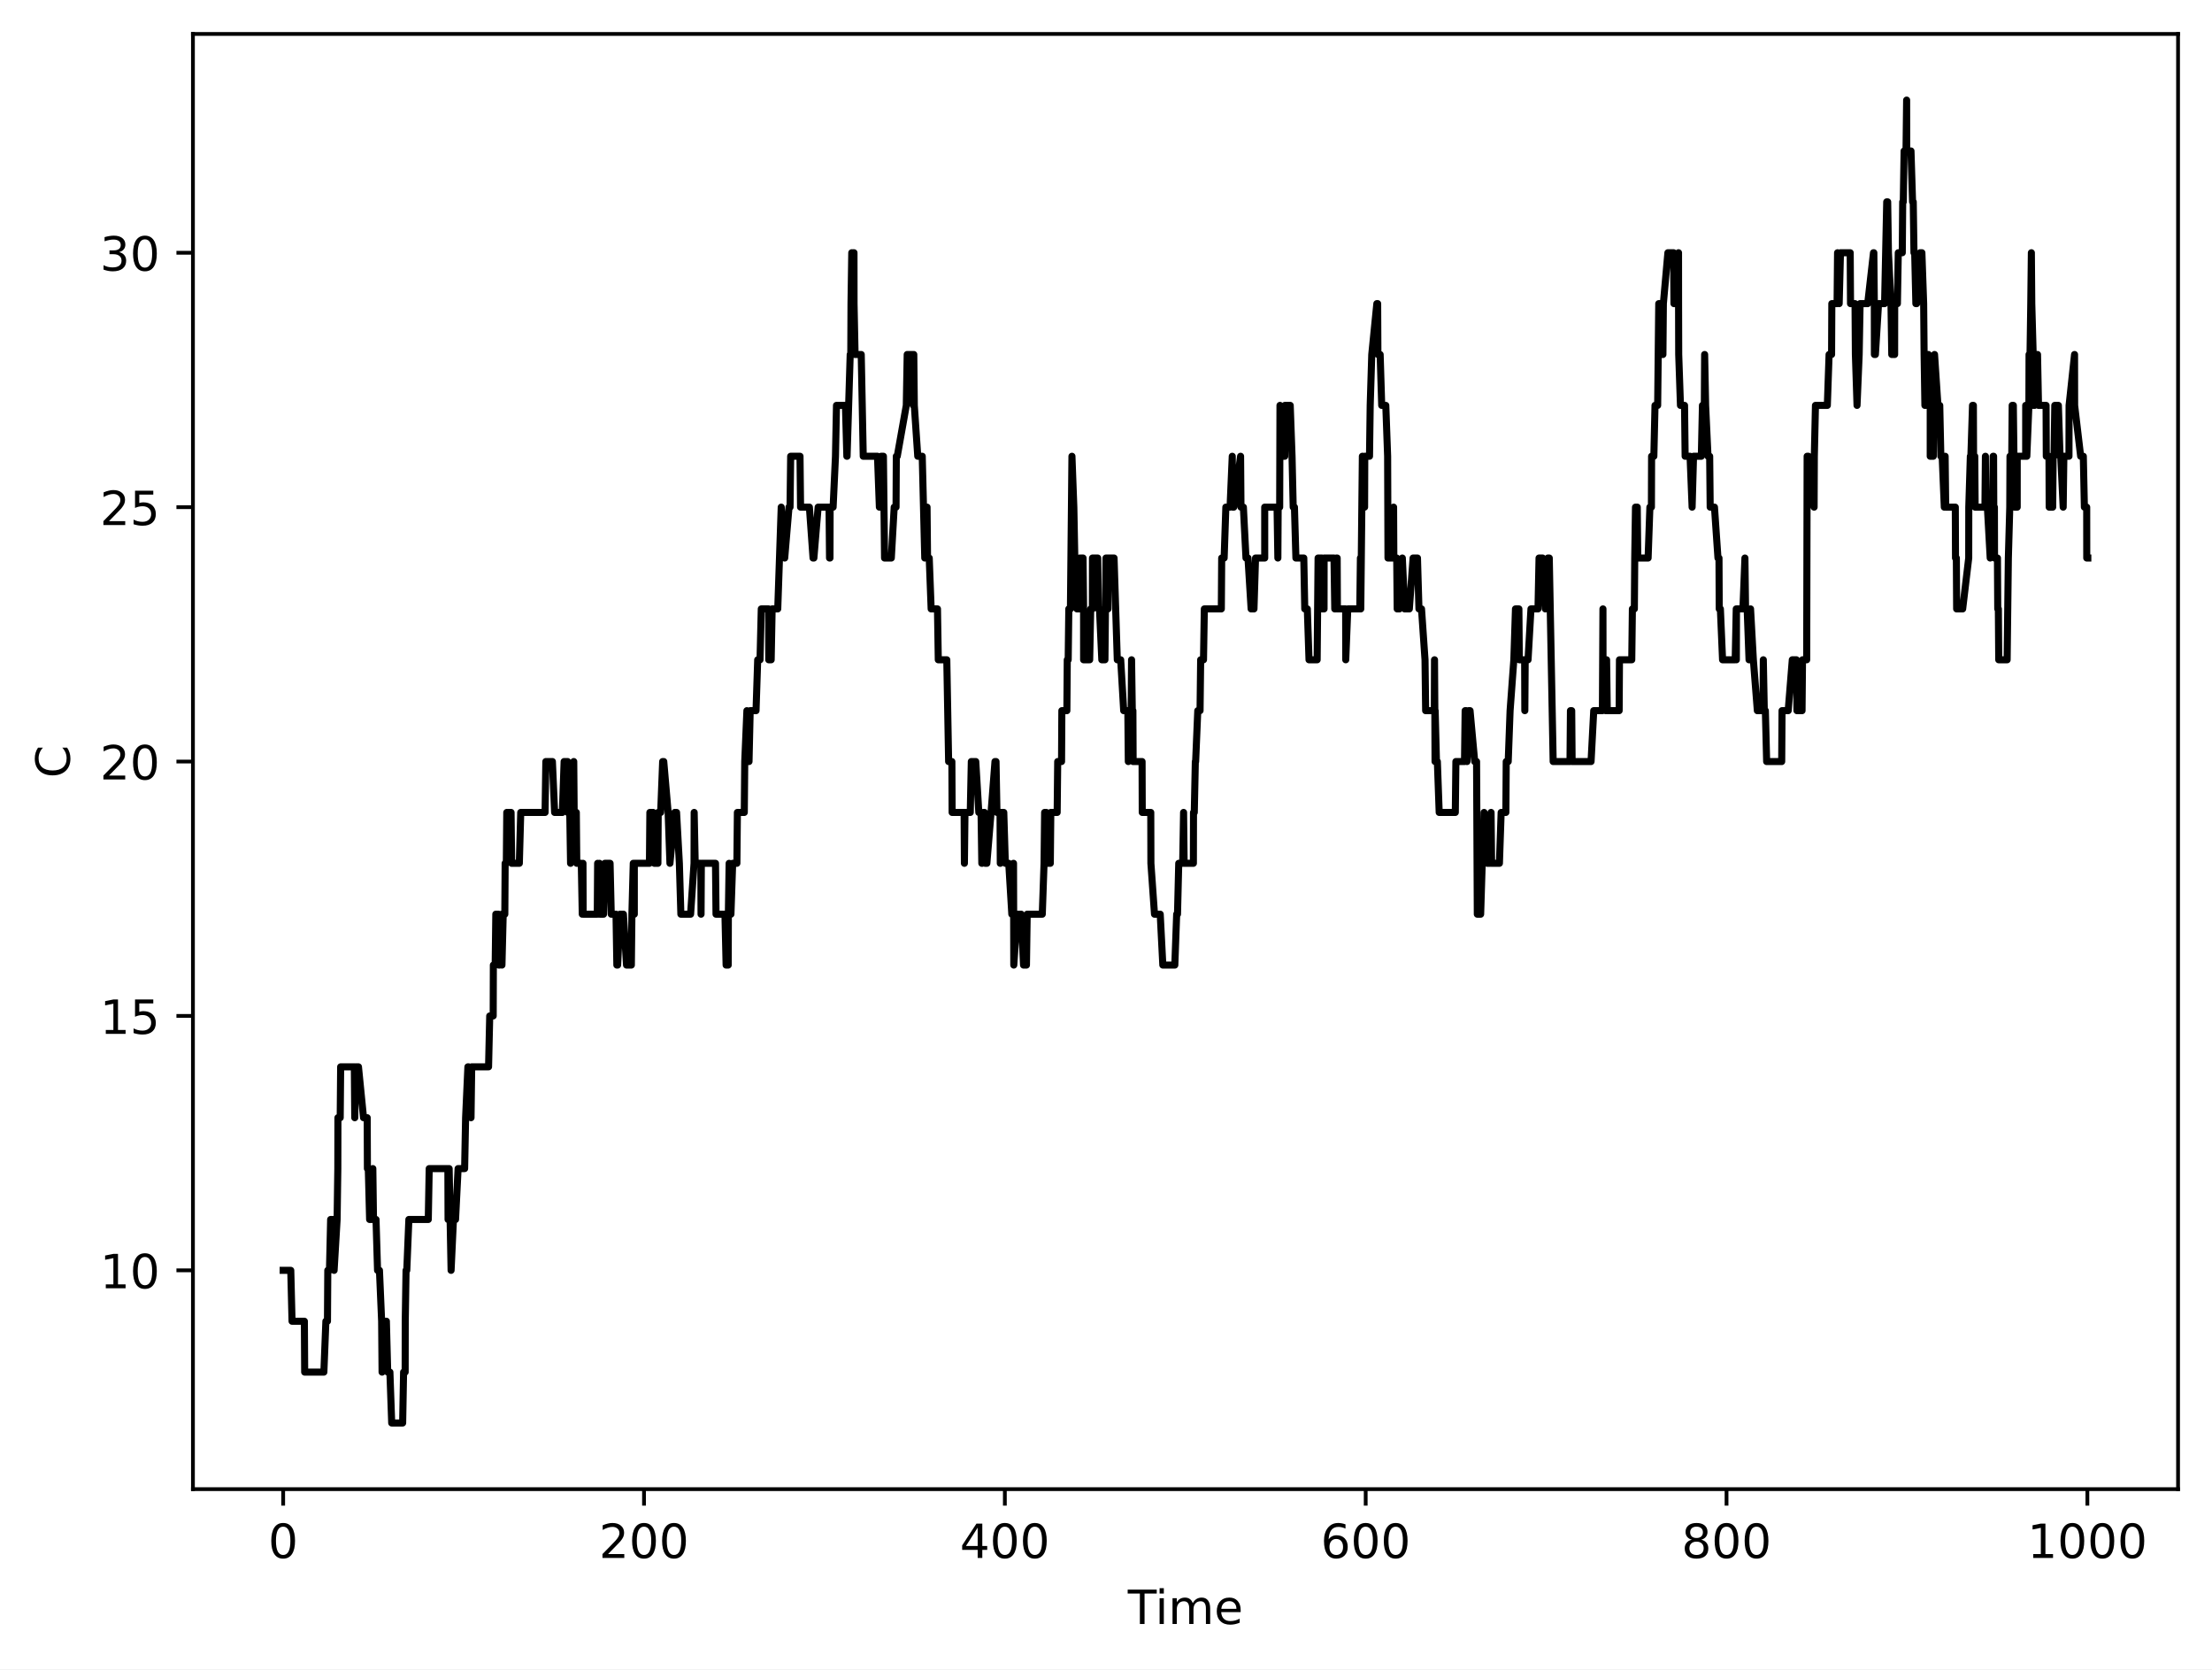
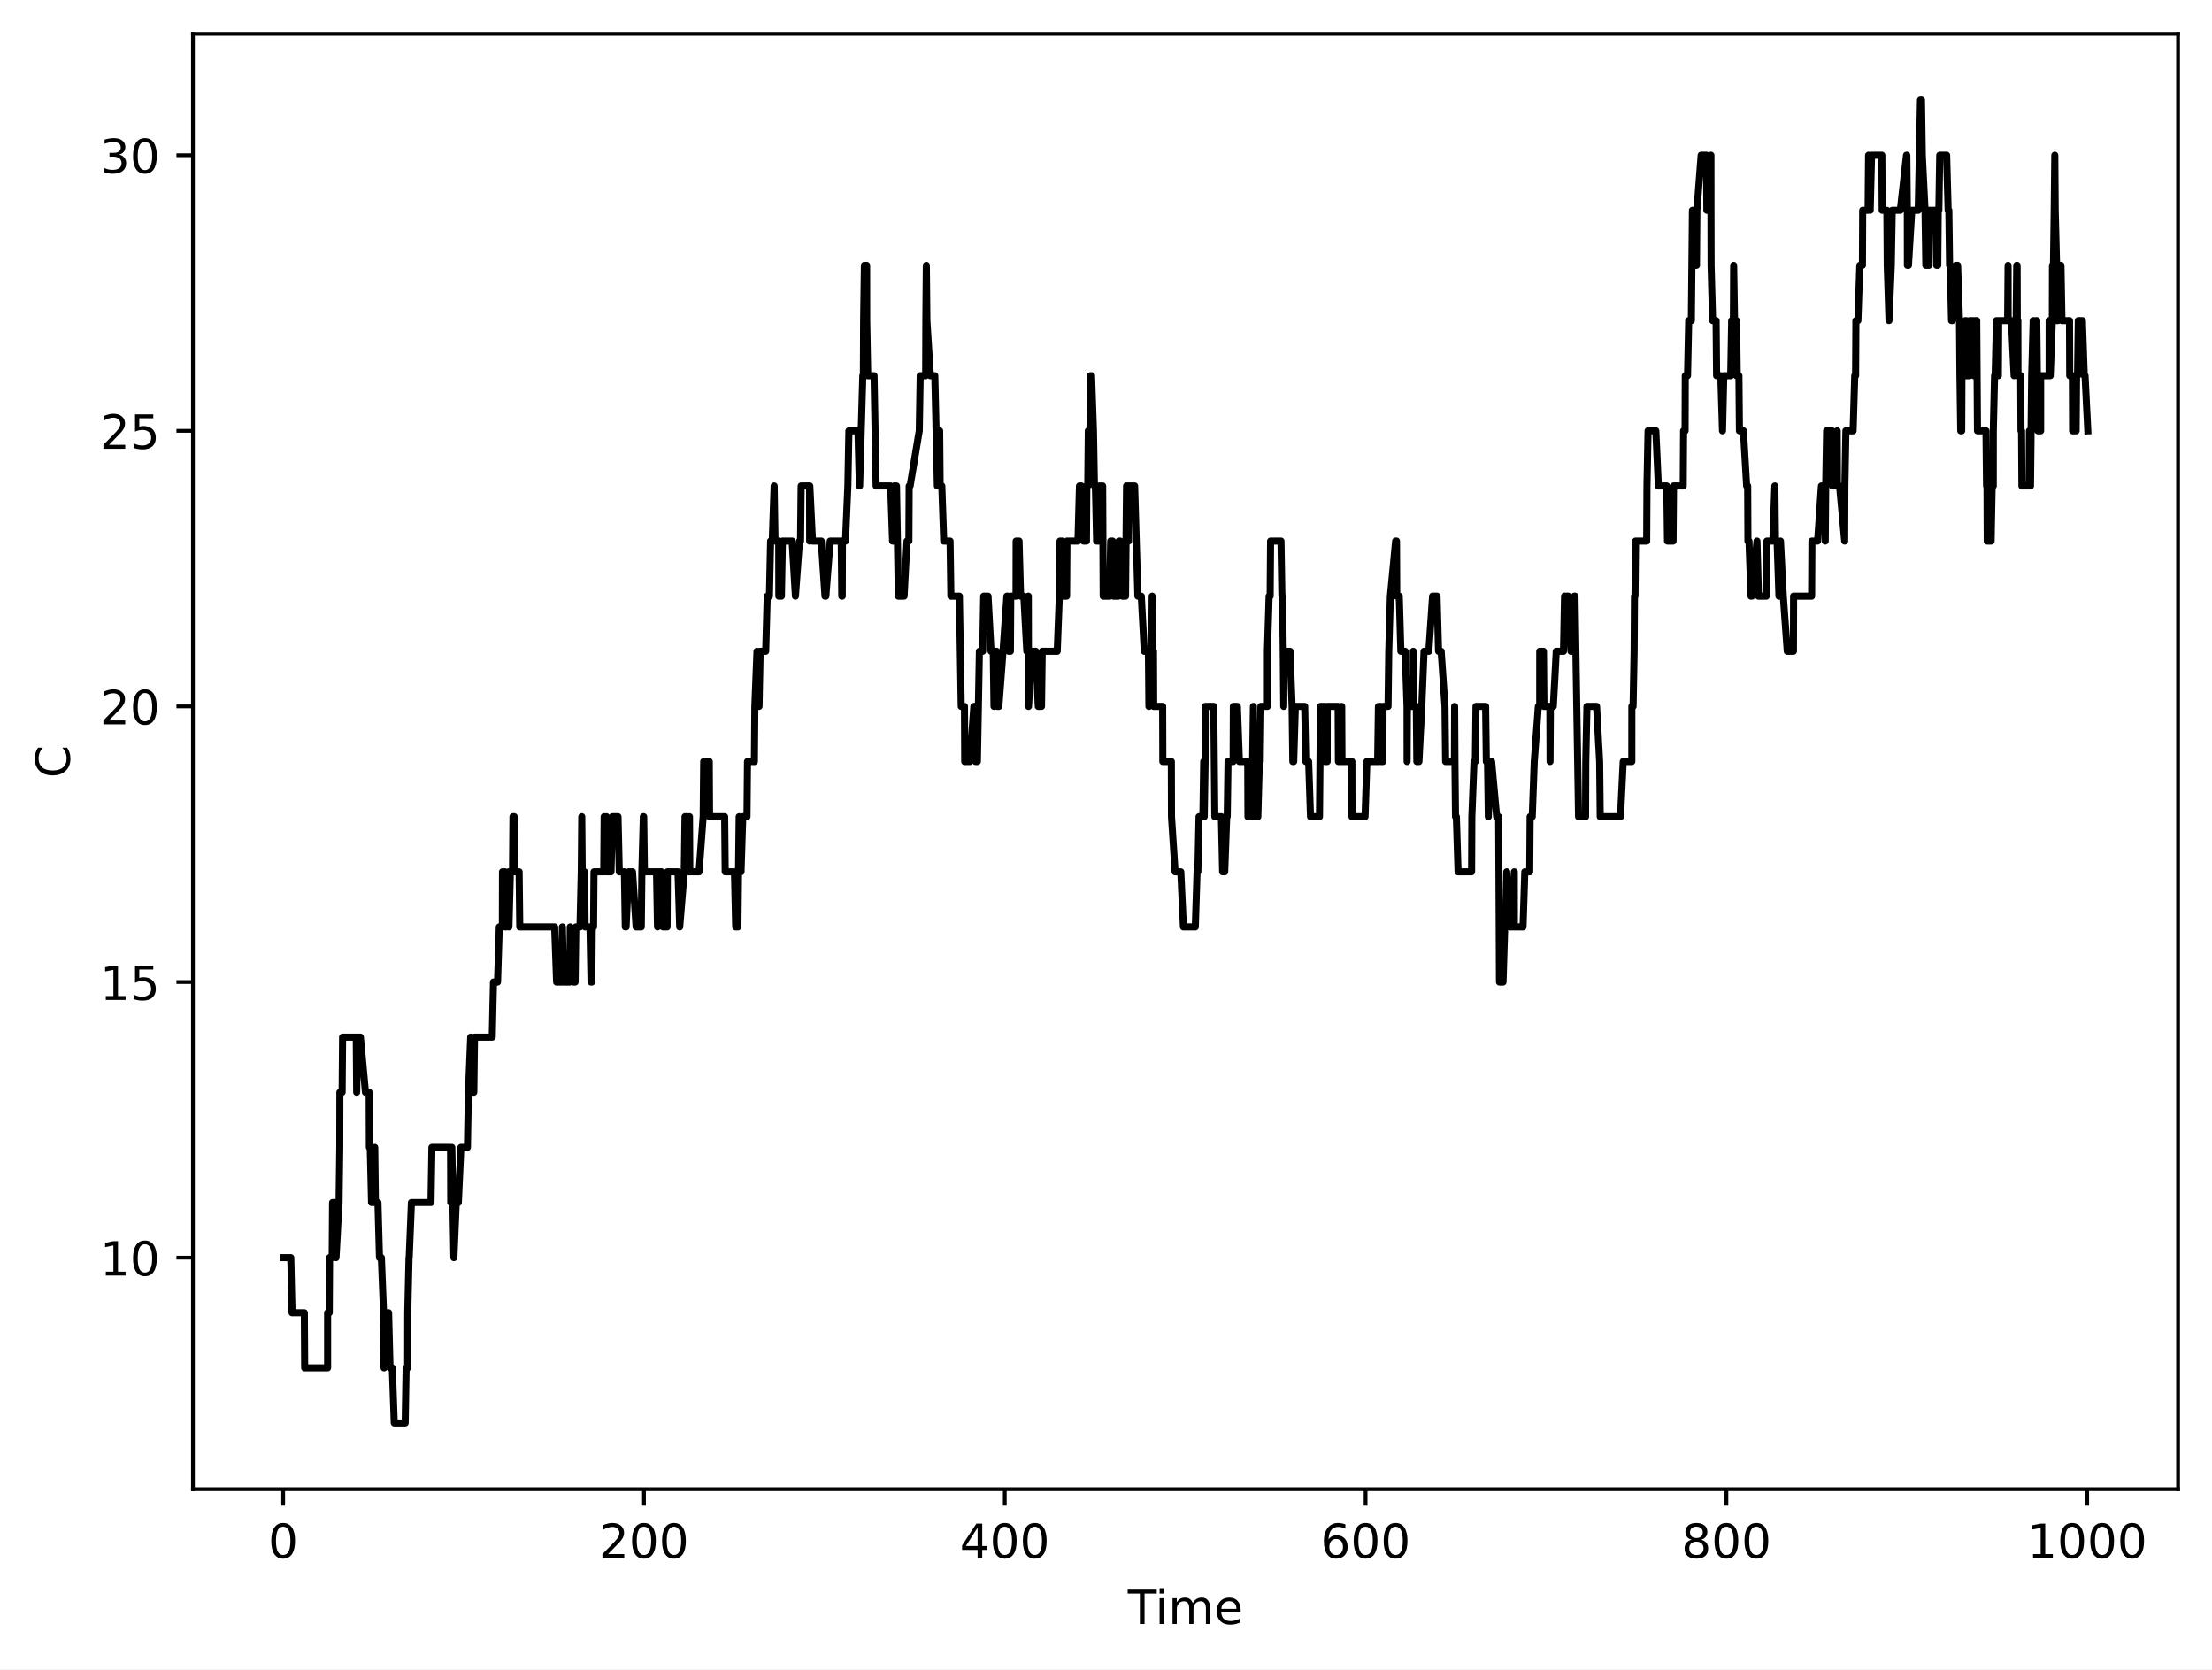
<svg xmlns="http://www.w3.org/2000/svg" xmlns:xlink="http://www.w3.org/1999/xlink" width="469.2pt" height="354pt" viewBox="0 0 469.2 354" version="1.1">
  <defs>
    <style type="text/css">*{stroke-linejoin: round; stroke-linecap: butt}</style>
  </defs>
  <g id="figure_1">
    <g id="patch_1">
      <path d="M 0 354  L 469.2 354  L 469.2 0  L 0 0  z " style="fill: #ffffff" />
    </g>
    <g id="axes_1">
      <g id="patch_2">
        <path d="M 40.925 315.799  L 462 315.799  L 462 7.2  L 40.925 7.2  z " style="fill: #ffffff" />
      </g>
      <g id="matplotlib.axis_1">
        <g id="xtick_1">
          <g id="line2d_1">
            <defs>
-               <path id="m4223c44c52" d="M 0 0  L 0 3.5  " style="stroke: #000000; stroke-width: 0.8" />
-             </defs>
-             <g>
-               <use xlink:href="#m4223c44c52" x="60.065" y="315.799" style="stroke: #000000; stroke-width: 0.8" />
+               <path id="mb49f4e9673" d="M 0 0  L 0 3.5  " style="stroke: #000000; stroke-width: 0.8" />
+             </defs>
+             <g>
+               <use xlink:href="#mb49f4e9673" x="60.065" y="315.799" style="stroke: #000000; stroke-width: 0.8" />
            </g>
          </g>
          <g id="text_1">
            <g transform="translate(56.8835 330.3964) scale(0.1 -0.1)">
              <defs>
                <path id="DejaVuSans-13" d="M 2034 4250  Q 1547 4250 1301 3770  Q 1056 3291 1056 2328  Q 1056 1369 1301 889  Q 1547 409 2034 409  Q 2525 409 2770 889  Q 3016 1369 3016 2328  Q 3016 3291 2770 3770  Q 2525 4250 2034 4250  z M 2034 4750  Q 2819 4750 3233 4129  Q 3647 3509 3647 2328  Q 3647 1150 3233 529  Q 2819 -91 2034 -91  Q 1250 -91 836 529  Q 422 1150 422 2328  Q 422 3509 836 4129  Q 1250 4750 2034 4750  z " transform="scale(0.015625)" />
              </defs>
              <use xlink:href="#DejaVuSans-13" />
            </g>
          </g>
        </g>
        <g id="xtick_2">
          <g id="line2d_2">
            <g>
-               <use xlink:href="#m4223c44c52" x="136.605" y="315.799" style="stroke: #000000; stroke-width: 0.8" />
+               <use xlink:href="#mb49f4e9673" x="136.597" y="315.799" style="stroke: #000000; stroke-width: 0.8" />
            </g>
          </g>
          <g id="text_2">
-             <g transform="translate(127.0611 330.3964) scale(0.1 -0.1)">
+             <g transform="translate(127.0529 330.3964) scale(0.1 -0.1)">
              <defs>
                <path id="DejaVuSans-15" d="M 1228 531  L 3431 531  L 3431 0  L 469 0  L 469 531  Q 828 903 1448 1529  Q 2069 2156 2228 2338  Q 2531 2678 2651 2914  Q 2772 3150 2772 3378  Q 2772 3750 2511 3984  Q 2250 4219 1831 4219  Q 1534 4219 1204 4116  Q 875 4013 500 3803  L 500 4441  Q 881 4594 1212 4672  Q 1544 4750 1819 4750  Q 2544 4750 2975 4387  Q 3406 4025 3406 3419  Q 3406 3131 3298 2873  Q 3191 2616 2906 2266  Q 2828 2175 2409 1742  Q 1991 1309 1228 531  z " transform="scale(0.015625)" />
              </defs>
              <use xlink:href="#DejaVuSans-15" />
              <use xlink:href="#DejaVuSans-13" transform="translate(63.625 0)" />
              <use xlink:href="#DejaVuSans-13" transform="translate(127.25 0)" />
            </g>
          </g>
        </g>
        <g id="xtick_3">
          <g id="line2d_3">
            <g>
-               <use xlink:href="#m4223c44c52" x="213.145" y="315.799" style="stroke: #000000; stroke-width: 0.8" />
+               <use xlink:href="#mb49f4e9673" x="213.129" y="315.799" style="stroke: #000000; stroke-width: 0.8" />
            </g>
          </g>
          <g id="text_3">
-             <g transform="translate(203.6012 330.3964) scale(0.1 -0.1)">
+             <g transform="translate(203.5848 330.3964) scale(0.1 -0.1)">
              <defs>
                <path id="DejaVuSans-17" d="M 2419 4116  L 825 1625  L 2419 1625  L 2419 4116  z M 2253 4666  L 3047 4666  L 3047 1625  L 3713 1625  L 3713 1100  L 3047 1100  L 3047 0  L 2419 0  L 2419 1100  L 313 1100  L 313 1709  L 2253 4666  z " transform="scale(0.015625)" />
              </defs>
              <use xlink:href="#DejaVuSans-17" />
              <use xlink:href="#DejaVuSans-13" transform="translate(63.625 0)" />
              <use xlink:href="#DejaVuSans-13" transform="translate(127.25 0)" />
            </g>
          </g>
        </g>
        <g id="xtick_4">
          <g id="line2d_4">
            <g>
-               <use xlink:href="#m4223c44c52" x="289.685" y="315.799" style="stroke: #000000; stroke-width: 0.8" />
+               <use xlink:href="#mb49f4e9673" x="289.66" y="315.799" style="stroke: #000000; stroke-width: 0.8" />
            </g>
          </g>
          <g id="text_4">
-             <g transform="translate(280.1413 330.3964) scale(0.1 -0.1)">
+             <g transform="translate(280.1167 330.3964) scale(0.1 -0.1)">
              <defs>
                <path id="DejaVuSans-19" d="M 2113 2584  Q 1688 2584 1439 2293  Q 1191 2003 1191 1497  Q 1191 994 1439 701  Q 1688 409 2113 409  Q 2538 409 2786 701  Q 3034 994 3034 1497  Q 3034 2003 2786 2293  Q 2538 2584 2113 2584  z M 3366 4563  L 3366 3988  Q 3128 4100 2886 4159  Q 2644 4219 2406 4219  Q 1781 4219 1451 3797  Q 1122 3375 1075 2522  Q 1259 2794 1537 2939  Q 1816 3084 2150 3084  Q 2853 3084 3261 2657  Q 3669 2231 3669 1497  Q 3669 778 3244 343  Q 2819 -91 2113 -91  Q 1303 -91 875 529  Q 447 1150 447 2328  Q 447 3434 972 4092  Q 1497 4750 2381 4750  Q 2619 4750 2861 4703  Q 3103 4656 3366 4563  z " transform="scale(0.015625)" />
              </defs>
              <use xlink:href="#DejaVuSans-19" />
              <use xlink:href="#DejaVuSans-13" transform="translate(63.625 0)" />
              <use xlink:href="#DejaVuSans-13" transform="translate(127.25 0)" />
            </g>
          </g>
        </g>
        <g id="xtick_5">
          <g id="line2d_5">
            <g>
-               <use xlink:href="#m4223c44c52" x="366.225" y="315.799" style="stroke: #000000; stroke-width: 0.8" />
+               <use xlink:href="#mb49f4e9673" x="366.192" y="315.799" style="stroke: #000000; stroke-width: 0.8" />
            </g>
          </g>
          <g id="text_5">
-             <g transform="translate(356.6814 330.3964) scale(0.1 -0.1)">
+             <g transform="translate(356.6486 330.3964) scale(0.1 -0.1)">
              <defs>
                <path id="DejaVuSans-1b" d="M 2034 2216  Q 1584 2216 1326 1975  Q 1069 1734 1069 1313  Q 1069 891 1326 650  Q 1584 409 2034 409  Q 2484 409 2743 651  Q 3003 894 3003 1313  Q 3003 1734 2745 1975  Q 2488 2216 2034 2216  z M 1403 2484  Q 997 2584 770 2862  Q 544 3141 544 3541  Q 544 4100 942 4425  Q 1341 4750 2034 4750  Q 2731 4750 3128 4425  Q 3525 4100 3525 3541  Q 3525 3141 3298 2862  Q 3072 2584 2669 2484  Q 3125 2378 3379 2068  Q 3634 1759 3634 1313  Q 3634 634 3220 271  Q 2806 -91 2034 -91  Q 1263 -91 848 271  Q 434 634 434 1313  Q 434 1759 690 2068  Q 947 2378 1403 2484  z M 1172 3481  Q 1172 3119 1398 2916  Q 1625 2713 2034 2713  Q 2441 2713 2670 2916  Q 2900 3119 2900 3481  Q 2900 3844 2670 4047  Q 2441 4250 2034 4250  Q 1625 4250 1398 4047  Q 1172 3844 1172 3481  z " transform="scale(0.015625)" />
              </defs>
              <use xlink:href="#DejaVuSans-1b" />
              <use xlink:href="#DejaVuSans-13" transform="translate(63.625 0)" />
              <use xlink:href="#DejaVuSans-13" transform="translate(127.25 0)" />
            </g>
          </g>
        </g>
        <g id="xtick_6">
          <g id="line2d_6">
            <g>
-               <use xlink:href="#m4223c44c52" x="442.765" y="315.799" style="stroke: #000000; stroke-width: 0.8" />
+               <use xlink:href="#mb49f4e9673" x="442.724" y="315.799" style="stroke: #000000; stroke-width: 0.8" />
            </g>
          </g>
          <g id="text_6">
-             <g transform="translate(430.0402 330.3964) scale(0.1 -0.1)">
+             <g transform="translate(429.9993 330.3964) scale(0.1 -0.1)">
              <defs>
                <path id="DejaVuSans-14" d="M 794 531  L 1825 531  L 1825 4091  L 703 3866  L 703 4441  L 1819 4666  L 2450 4666  L 2450 531  L 3481 531  L 3481 0  L 794 0  L 794 531  z " transform="scale(0.015625)" />
              </defs>
              <use xlink:href="#DejaVuSans-14" />
              <use xlink:href="#DejaVuSans-13" transform="translate(63.625 0)" />
              <use xlink:href="#DejaVuSans-13" transform="translate(127.25 0)" />
              <use xlink:href="#DejaVuSans-13" transform="translate(190.875 0)" />
            </g>
          </g>
        </g>
        <g id="text_7">
          <g transform="translate(239.2263 344.3972) scale(0.1 -0.1)">
            <defs>
              <path id="DejaVuSans-37" d="M -19 4666  L 3928 4666  L 3928 4134  L 2272 4134  L 2272 0  L 1638 0  L 1638 4134  L -19 4134  L -19 4666  z " transform="scale(0.015625)" />
              <path id="DejaVuSans-4c" d="M 603 3500  L 1178 3500  L 1178 0  L 603 0  L 603 3500  z M 603 4863  L 1178 4863  L 1178 4134  L 603 4134  L 603 4863  z " transform="scale(0.015625)" />
              <path id="DejaVuSans-50" d="M 3328 2828  Q 3544 3216 3844 3400  Q 4144 3584 4550 3584  Q 5097 3584 5394 3201  Q 5691 2819 5691 2113  L 5691 0  L 5113 0  L 5113 2094  Q 5113 2597 4934 2840  Q 4756 3084 4391 3084  Q 3944 3084 3684 2787  Q 3425 2491 3425 1978  L 3425 0  L 2847 0  L 2847 2094  Q 2847 2600 2669 2842  Q 2491 3084 2119 3084  Q 1678 3084 1418 2786  Q 1159 2488 1159 1978  L 1159 0  L 581 0  L 581 3500  L 1159 3500  L 1159 2956  Q 1356 3278 1631 3431  Q 1906 3584 2284 3584  Q 2666 3584 2933 3390  Q 3200 3197 3328 2828  z " transform="scale(0.015625)" />
              <path id="DejaVuSans-48" d="M 3597 1894  L 3597 1613  L 953 1613  Q 991 1019 1311 708  Q 1631 397 2203 397  Q 2534 397 2845 478  Q 3156 559 3463 722  L 3463 178  Q 3153 47 2828 -22  Q 2503 -91 2169 -91  Q 1331 -91 842 396  Q 353 884 353 1716  Q 353 2575 817 3079  Q 1281 3584 2069 3584  Q 2775 3584 3186 3129  Q 3597 2675 3597 1894  z M 3022 2063  Q 3016 2534 2758 2815  Q 2500 3097 2075 3097  Q 1594 3097 1305 2825  Q 1016 2553 972 2059  L 3022 2063  z " transform="scale(0.015625)" />
            </defs>
            <use xlink:href="#DejaVuSans-37" />
            <use xlink:href="#DejaVuSans-4c" transform="translate(58 0)" />
            <use xlink:href="#DejaVuSans-50" transform="translate(85.78125 0)" />
            <use xlink:href="#DejaVuSans-48" transform="translate(183.1875 0)" />
          </g>
        </g>
      </g>
      <g id="matplotlib.axis_2">
        <g id="ytick_1">
          <g id="line2d_7">
            <defs>
-               <path id="m0f94658ea8" d="M 0 0  L -3.5 0  " style="stroke: #000000; stroke-width: 0.8" />
-             </defs>
-             <g>
-               <use xlink:href="#m0f94658ea8" x="40.925" y="269.401" style="stroke: #000000; stroke-width: 0.8" />
+               <path id="m9d3e6ec121" d="M 0 0  L -3.5 0  " style="stroke: #000000; stroke-width: 0.8" />
+             </defs>
+             <g>
+               <use xlink:href="#m9d3e6ec121" x="40.925" y="266.703" style="stroke: #000000; stroke-width: 0.8" />
            </g>
          </g>
          <g id="text_8">
-             <g transform="translate(21.2 273.1999) scale(0.1 -0.1)">
+             <g transform="translate(21.2 270.5023) scale(0.1 -0.1)">
              <use xlink:href="#DejaVuSans-14" />
              <use xlink:href="#DejaVuSans-13" transform="translate(63.625 0)" />
            </g>
          </g>
        </g>
        <g id="ytick_2">
          <g id="line2d_8">
            <g>
-               <use xlink:href="#m0f94658ea8" x="40.925" y="215.45" style="stroke: #000000; stroke-width: 0.8" />
+               <use xlink:href="#m9d3e6ec121" x="40.925" y="208.257" style="stroke: #000000; stroke-width: 0.8" />
            </g>
          </g>
          <g id="text_9">
-             <g transform="translate(21.2 219.249) scale(0.1 -0.1)">
+             <g transform="translate(21.2 212.0556) scale(0.1 -0.1)">
              <defs>
                <path id="DejaVuSans-18" d="M 691 4666  L 3169 4666  L 3169 4134  L 1269 4134  L 1269 2991  Q 1406 3038 1543 3061  Q 1681 3084 1819 3084  Q 2600 3084 3056 2656  Q 3513 2228 3513 1497  Q 3513 744 3044 326  Q 2575 -91 1722 -91  Q 1428 -91 1123 -41  Q 819 9 494 109  L 494 744  Q 775 591 1075 516  Q 1375 441 1709 441  Q 2250 441 2565 725  Q 2881 1009 2881 1497  Q 2881 1984 2565 2268  Q 2250 2553 1709 2553  Q 1456 2553 1204 2497  Q 953 2441 691 2322  L 691 4666  z " transform="scale(0.015625)" />
              </defs>
              <use xlink:href="#DejaVuSans-14" />
              <use xlink:href="#DejaVuSans-18" transform="translate(63.625 0)" />
            </g>
          </g>
        </g>
        <g id="ytick_3">
          <g id="line2d_9">
            <g>
-               <use xlink:href="#m0f94658ea8" x="40.925" y="161.499" style="stroke: #000000; stroke-width: 0.8" />
+               <use xlink:href="#m9d3e6ec121" x="40.925" y="149.81" style="stroke: #000000; stroke-width: 0.8" />
            </g>
          </g>
          <g id="text_10">
-             <g transform="translate(21.2 165.2982) scale(0.1 -0.1)">
+             <g transform="translate(21.2 153.6089) scale(0.1 -0.1)">
              <use xlink:href="#DejaVuSans-15" />
              <use xlink:href="#DejaVuSans-13" transform="translate(63.625 0)" />
            </g>
          </g>
        </g>
        <g id="ytick_4">
          <g id="line2d_10">
            <g>
-               <use xlink:href="#m0f94658ea8" x="40.925" y="107.549" style="stroke: #000000; stroke-width: 0.8" />
+               <use xlink:href="#m9d3e6ec121" x="40.925" y="91.363" style="stroke: #000000; stroke-width: 0.8" />
            </g>
          </g>
          <g id="text_11">
-             <g transform="translate(21.2 111.3474) scale(0.1 -0.1)">
+             <g transform="translate(21.2 95.16212) scale(0.1 -0.1)">
              <use xlink:href="#DejaVuSans-15" />
              <use xlink:href="#DejaVuSans-18" transform="translate(63.625 0)" />
            </g>
          </g>
        </g>
        <g id="ytick_5">
          <g id="line2d_11">
            <g>
-               <use xlink:href="#m0f94658ea8" x="40.925" y="53.598" style="stroke: #000000; stroke-width: 0.8" />
+               <use xlink:href="#m9d3e6ec121" x="40.925" y="32.917" style="stroke: #000000; stroke-width: 0.8" />
            </g>
          </g>
          <g id="text_12">
-             <g transform="translate(21.2 57.39654) scale(0.1 -0.1)">
+             <g transform="translate(21.2 36.71539) scale(0.1 -0.1)">
              <defs>
                <path id="DejaVuSans-16" d="M 2597 2516  Q 3050 2419 3304 2112  Q 3559 1806 3559 1356  Q 3559 666 3084 287  Q 2609 -91 1734 -91  Q 1441 -91 1130 -33  Q 819 25 488 141  L 488 750  Q 750 597 1062 519  Q 1375 441 1716 441  Q 2309 441 2620 675  Q 2931 909 2931 1356  Q 2931 1769 2642 2001  Q 2353 2234 1838 2234  L 1294 2234  L 1294 2753  L 1863 2753  Q 2328 2753 2575 2939  Q 2822 3125 2822 3475  Q 2822 3834 2567 4026  Q 2313 4219 1838 4219  Q 1578 4219 1281 4162  Q 984 4106 628 3988  L 628 4550  Q 988 4650 1302 4700  Q 1616 4750 1894 4750  Q 2613 4750 3031 4423  Q 3450 4097 3450 3541  Q 3450 3153 3228 2886  Q 3006 2619 2597 2516  z " transform="scale(0.015625)" />
              </defs>
              <use xlink:href="#DejaVuSans-16" />
              <use xlink:href="#DejaVuSans-13" transform="translate(63.625 0)" />
            </g>
          </g>
        </g>
        <g id="text_13">
          <g transform="translate(14.79766 164.9908) rotate(-90) scale(0.1 -0.1)">
            <defs>
              <path id="DejaVuSans-26" d="M 4122 4306  L 4122 3641  Q 3803 3938 3442 4084  Q 3081 4231 2675 4231  Q 1875 4231 1450 3742  Q 1025 3253 1025 2328  Q 1025 1406 1450 917  Q 1875 428 2675 428  Q 3081 428 3442 575  Q 3803 722 4122 1019  L 4122 359  Q 3791 134 3420 21  Q 3050 -91 2638 -91  Q 1578 -91 968 557  Q 359 1206 359 2328  Q 359 3453 968 4101  Q 1578 4750 2638 4750  Q 3056 4750 3426 4639  Q 3797 4528 4122 4306  z " transform="scale(0.015625)" />
            </defs>
            <use xlink:href="#DejaVuSans-26" />
          </g>
        </g>
      </g>
      <g id="line2d_12">
-         <path d="M 60.065 269.401  L 61.679 269.401  L 61.946 280.191  L 64.562 280.191  L 64.627 290.981  L 68.698 290.981  L 69.125 280.191  L 69.46 280.191  L 69.53 269.401  L 69.886 269.401  L 70.135 258.611  L 70.863 258.611  L 70.868 269.401  L 71.506 258.611  L 71.657 247.821  L 71.678 237.031  L 72.163 237.031  L 72.259 226.24  L 75.161 226.24  L 75.25 237.031  L 75.432 226.24  L 76.036 226.24  L 77.108 237.031  L 77.89 237.031  L 77.932 247.821  L 78.123 247.821  L 78.402 258.611  L 78.863 258.611  L 79.084 247.821  L 79.223 258.611  L 79.76 258.611  L 80.085 269.401  L 80.488 269.401  L 80.952 280.191  L 81.044 290.981  L 81.68 280.191  L 81.958 280.191  L 82.238 290.981  L 82.704 290.981  L 83.087 301.772  L 85.408 301.772  L 85.606 290.981  L 85.941 290.981  L 85.959 280.191  L 86.13 269.401  L 86.284 269.401  L 86.727 258.611  L 90.845 258.611  L 91.041 247.821  L 95.003 247.821  L 95.041 258.611  L 95.187 258.611  L 95.271 247.821  L 95.682 269.401  L 96.182 258.611  L 96.628 258.611  L 97.169 247.821  L 98.555 247.821  L 98.762 237.031  L 99.249 226.24  L 99.399 226.24  L 99.91 237.031  L 100.055 226.24  L 103.63 226.24  L 103.877 215.45  L 104.615 215.45  L 104.649 204.66  L 105.037 204.66  L 105.171 193.87  L 105.724 193.87  L 105.806 204.66  L 105.979 204.66  L 106.443 193.87  L 106.472 204.66  L 106.737 193.87  L 107.08 193.87  L 107.149 183.08  L 107.402 183.08  L 107.495 172.29  L 108.404 172.29  L 108.528 183.08  L 110.158 183.08  L 110.456 172.29  L 115.621 172.29  L 115.782 161.499  L 117.172 161.499  L 117.646 172.29  L 119.287 172.29  L 119.659 161.499  L 120.396 161.499  L 120.418 172.29  L 120.853 172.29  L 121.027 183.08  L 121.037 172.29  L 121.606 172.29  L 121.702 161.499  L 121.789 172.29  L 122.245 172.29  L 122.345 183.08  L 123.302 183.08  L 123.508 193.87  L 123.658 183.08  L 123.694 193.87  L 126.693 193.87  L 126.768 183.08  L 126.897 193.87  L 127.156 183.08  L 127.223 193.87  L 128.023 193.87  L 128.307 183.08  L 129.405 183.08  L 129.653 193.87  L 130.667 193.87  L 130.844 204.66  L 131.008 204.66  L 131.509 193.87  L 132.236 193.87  L 132.897 204.66  L 133.921 204.66  L 134.037 193.87  L 134.326 183.08  L 134.405 183.08  L 134.546 193.87  L 134.549 183.08  L 137.755 183.08  L 137.848 172.29  L 138.538 172.29  L 138.811 183.08  L 139.552 183.08  L 139.614 172.29  L 140.139 172.29  L 140.561 161.499  L 140.794 161.499  L 141.722 172.29  L 142.105 183.08  L 143.127 172.29  L 143.509 172.29  L 144.103 183.08  L 144.424 193.87  L 146.485 193.87  L 147.218 183.08  L 147.245 172.29  L 147.462 183.08  L 148.661 183.08  L 148.705 193.87  L 148.764 183.08  L 151.77 183.08  L 151.879 193.87  L 153.773 193.87  L 154.021 204.66  L 154.464 204.66  L 154.496 193.87  L 154.662 183.08  L 155.042 193.87  L 155.411 183.08  L 156.307 183.08  L 156.412 172.29  L 157.875 172.29  L 157.972 161.499  L 158.429 150.709  L 158.551 161.499  L 158.878 161.499  L 159.124 150.709  L 160.366 150.709  L 160.719 139.919  L 161.213 139.919  L 161.481 129.129  L 163.047 129.129  L 163.066 139.919  L 163.578 139.919  L 163.781 129.129  L 164.972 129.129  L 165.71 107.549  L 166.443 118.339  L 166.448 118.339  L 167.36 107.549  L 167.58 107.549  L 167.714 96.758  L 169.694 96.758  L 169.812 107.549  L 171.683 107.549  L 172.459 118.339  L 172.638 118.339  L 173.539 107.549  L 175.856 107.549  L 175.958 118.339  L 176.05 118.339  L 176.081 107.549  L 176.717 107.549  L 177.217 96.758  L 177.433 85.968  L 179.331 85.968  L 179.63 96.758  L 179.677 96.758  L 180.341 75.178  L 180.466 75.178  L 180.513 64.388  L 180.673 53.598  L 180.946 64.388  L 180.964 53.598  L 181.145 53.598  L 181.158 64.388  L 181.373 75.178  L 182.682 75.178  L 183.108 96.758  L 186.131 96.758  L 186.529 107.549  L 186.783 107.549  L 186.898 96.758  L 187.386 96.758  L 187.629 118.339  L 189.061 118.339  L 189.673 107.549  L 190.066 107.549  L 190.123 96.758  L 190.322 96.758  L 192.239 85.968  L 192.433 75.178  L 193.579 75.178  L 193.735 85.968  L 193.83 75.178  L 193.94 85.968  L 194.672 96.758  L 195.622 96.758  L 196.157 118.339  L 196.458 107.549  L 196.642 107.549  L 196.746 118.339  L 197.104 118.339  L 197.513 129.129  L 198.854 129.129  L 199.025 139.919  L 200.831 139.919  L 201.218 161.499  L 201.907 161.499  L 201.961 172.29  L 204.506 172.29  L 204.565 183.08  L 204.687 172.29  L 205.811 172.29  L 206.033 161.499  L 206.976 161.499  L 207.622 172.29  L 208.1 172.29  L 208.257 183.08  L 208.32 183.08  L 208.569 172.29  L 208.823 172.29  L 208.989 183.08  L 209.326 183.08  L 210.219 172.29  L 211.051 161.499  L 211.272 161.499  L 211.47 172.29  L 212.127 172.29  L 212.177 183.08  L 212.271 172.29  L 212.918 172.29  L 213.248 183.08  L 213.97 183.08  L 214.622 193.87  L 214.754 193.87  L 214.984 183.08  L 215.041 204.66  L 215.772 193.87  L 216.605 193.87  L 217.109 204.66  L 217.725 204.66  L 217.885 193.87  L 221.084 193.87  L 221.461 183.08  L 221.583 172.29  L 221.937 172.29  L 221.954 183.08  L 222.786 183.08  L 222.891 172.29  L 224.242 172.29  L 224.355 161.499  L 225.173 161.499  L 225.235 150.709  L 226.3 150.709  L 226.384 139.919  L 226.58 139.919  L 226.712 129.129  L 227.054 129.129  L 227.377 96.758  L 227.779 107.549  L 227.983 118.339  L 228.194 118.339  L 228.453 129.129  L 228.965 129.129  L 229.043 118.339  L 229.288 129.129  L 229.344 118.339  L 229.731 118.339  L 229.847 129.129  L 229.852 139.919  L 231.137 139.919  L 231.354 129.129  L 231.712 129.129  L 231.734 118.339  L 232.845 118.339  L 232.982 129.129  L 233.216 129.129  L 233.712 139.919  L 234.375 139.919  L 234.595 118.339  L 234.931 118.339  L 235.023 129.129  L 235.028 118.339  L 236.309 118.339  L 236.995 139.919  L 237.718 139.919  L 238.353 150.709  L 239.232 150.709  L 239.334 161.499  L 239.576 150.709  L 239.943 150.709  L 240.023 139.919  L 240.178 150.709  L 240.306 150.709  L 240.354 161.499  L 242.253 161.499  L 242.288 172.29  L 244.097 172.29  L 244.125 183.08  L 244.889 193.87  L 246.101 193.87  L 246.654 204.66  L 249.197 204.66  L 249.591 193.87  L 249.767 193.87  L 250.029 183.08  L 250.867 183.08  L 251.057 172.29  L 251.172 183.08  L 253.136 183.08  L 253.16 172.29  L 253.326 172.29  L 253.548 161.499  L 253.614 161.499  L 254.066 150.709  L 254.55 150.709  L 254.679 139.919  L 255.281 139.919  L 255.458 129.129  L 259.064 129.129  L 259.141 118.339  L 259.661 118.339  L 260.022 107.549  L 260.914 107.549  L 261.382 96.758  L 261.481 107.549  L 261.699 107.549  L 263.147 96.758  L 263.229 107.549  L 263.74 107.549  L 264.293 118.339  L 264.716 118.339  L 265.383 129.129  L 265.987 129.129  L 266.319 118.339  L 268.265 118.339  L 268.266 107.549  L 270.885 107.549  L 271.056 118.339  L 271.118 107.549  L 271.438 107.549  L 271.504 85.968  L 271.979 96.758  L 272.515 96.758  L 272.553 85.968  L 273.676 85.968  L 274.064 96.758  L 274.308 107.549  L 274.572 107.549  L 274.882 118.339  L 276.554 118.339  L 276.76 129.129  L 277.302 129.129  L 277.662 139.919  L 279.389 139.919  L 279.587 118.339  L 279.925 118.339  L 279.962 129.129  L 280.117 118.339  L 280.402 118.339  L 280.467 129.129  L 280.852 129.129  L 280.867 118.339  L 282.961 118.339  L 283.125 129.129  L 283.389 129.129  L 283.469 118.339  L 283.636 118.339  L 283.684 129.129  L 285.436 129.129  L 285.454 139.919  L 285.885 129.129  L 288.432 129.129  L 288.565 118.339  L 288.64 129.129  L 288.981 96.758  L 289.056 96.758  L 289.084 107.549  L 289.451 107.549  L 289.49 96.758  L 290.494 96.758  L 290.64 85.968  L 290.972 75.178  L 292.05 64.388  L 292.223 64.388  L 292.275 75.178  L 292.751 75.178  L 293.083 85.968  L 293.95 85.968  L 294.338 96.758  L 294.414 118.339  L 295.539 118.339  L 295.604 107.549  L 295.655 118.339  L 296.266 118.339  L 296.367 129.129  L 296.833 129.129  L 297.456 118.339  L 297.954 129.129  L 298.943 129.129  L 299.738 118.339  L 300.667 118.339  L 300.982 129.129  L 301.526 129.129  L 302.27 139.919  L 302.403 150.709  L 304.246 150.709  L 304.282 139.919  L 304.35 150.709  L 304.397 161.499  L 304.42 150.709  L 304.697 161.499  L 304.887 161.499  L 305.275 172.29  L 308.696 172.29  L 308.818 161.499  L 310.645 161.499  L 310.782 150.709  L 311.018 150.709  L 311.174 161.499  L 311.537 150.709  L 311.82 150.709  L 312.808 161.499  L 313.204 161.499  L 313.361 193.87  L 314.068 193.87  L 314.402 183.08  L 314.595 183.08  L 314.797 172.29  L 315.473 183.08  L 316.053 183.08  L 316.28 172.29  L 316.395 183.08  L 318.05 183.08  L 318.418 172.29  L 319.418 172.29  L 319.495 161.499  L 319.915 161.499  L 320.313 150.709  L 321.109 139.919  L 321.456 129.129  L 322.179 129.129  L 322.27 139.919  L 323.401 139.919  L 323.439 150.709  L 323.516 139.919  L 324.122 139.919  L 324.742 129.129  L 326.235 129.129  L 326.455 118.339  L 327.207 118.339  L 327.793 129.129  L 328.342 118.339  L 328.623 118.339  L 329.452 161.499  L 333.023 161.499  L 333.117 150.709  L 333.382 150.709  L 333.47 161.499  L 337.489 161.499  L 338.057 150.709  L 339.896 150.709  L 340.011 129.129  L 340.023 139.919  L 340.331 139.919  L 340.593 150.709  L 340.678 139.919  L 340.784 139.919  L 340.925 150.709  L 343.447 150.709  L 343.514 139.919  L 346.123 139.919  L 346.255 129.129  L 346.673 129.129  L 346.755 118.339  L 346.914 107.549  L 347.288 107.549  L 347.398 118.339  L 349.59 118.339  L 349.968 107.549  L 350.291 107.549  L 350.33 96.758  L 350.809 96.758  L 351.054 85.968  L 351.616 85.968  L 351.849 64.388  L 352.194 64.388  L 352.476 75.178  L 352.731 75.178  L 352.827 64.388  L 353.786 53.598  L 354.987 53.598  L 355.073 64.388  L 355.951 64.388  L 356.041 53.598  L 356.05 64.388  L 356.08 75.178  L 356.453 85.968  L 357.316 85.968  L 357.444 96.758  L 358.489 96.758  L 358.924 107.549  L 359.225 96.758  L 360.881 96.758  L 361.116 85.968  L 361.516 85.968  L 361.58 75.178  L 361.79 85.968  L 362.293 96.758  L 362.648 96.758  L 362.757 107.549  L 363.666 107.549  L 364.408 118.339  L 364.625 118.339  L 364.677 129.129  L 364.92 129.129  L 365.382 139.919  L 368.064 139.919  L 368.286 129.129  L 368.306 139.919  L 368.337 129.129  L 369.702 129.129  L 370.126 118.339  L 370.26 129.129  L 370.601 129.129  L 370.998 139.919  L 371.262 139.919  L 371.32 129.129  L 371.915 139.919  L 372.76 150.709  L 373.959 150.709  L 374.027 139.919  L 374.235 150.709  L 374.463 150.709  L 374.735 161.499  L 377.928 161.499  L 377.998 150.709  L 379.304 150.709  L 380.175 139.919  L 381.043 139.919  L 381.162 150.709  L 382.242 150.709  L 382.339 139.919  L 383.228 139.919  L 383.323 96.758  L 383.592 96.758  L 384.801 107.549  L 384.848 96.758  L 385.088 85.968  L 387.606 85.968  L 387.977 75.178  L 388.508 75.178  L 388.559 64.388  L 389.675 64.388  L 389.777 53.598  L 390.116 64.388  L 390.393 53.598  L 392.457 53.598  L 392.524 64.388  L 393.483 64.388  L 393.557 75.178  L 393.906 85.968  L 394.358 75.178  L 394.553 64.388  L 396.166 64.388  L 397.395 53.598  L 397.473 53.598  L 397.573 64.388  L 397.591 75.178  L 397.801 75.178  L 398.471 64.388  L 399.75 64.388  L 400.205 42.808  L 400.406 42.808  L 400.567 53.598  L 401.111 64.388  L 401.274 75.178  L 401.88 75.178  L 401.894 64.388  L 402.472 64.388  L 402.654 53.598  L 403.503 53.598  L 403.591 42.808  L 403.719 42.808  L 403.892 32.017  L 404.299 32.017  L 404.427 21.227  L 404.443 32.017  L 405.35 32.017  L 405.686 42.808  L 405.831 42.808  L 405.983 53.598  L 406.136 53.598  L 406.386 64.388  L 406.556 64.388  L 407.287 53.598  L 407.664 53.598  L 408.039 64.388  L 408.134 75.178  L 408.301 85.968  L 408.504 85.968  L 408.55 75.178  L 409.044 75.178  L 409.259 85.968  L 409.43 85.968  L 409.43 96.758  L 410.078 96.758  L 410.125 85.968  L 410.271 85.968  L 410.347 75.178  L 411.067 85.968  L 411.45 85.968  L 411.683 96.758  L 411.966 96.758  L 412.418 107.549  L 412.595 96.758  L 412.716 107.549  L 414.752 107.549  L 414.793 118.339  L 414.976 118.339  L 415.035 129.129  L 416.312 129.129  L 417.595 118.339  L 417.61 107.549  L 417.943 96.758  L 418.056 96.758  L 418.403 85.968  L 418.585 85.968  L 418.623 96.758  L 418.874 96.758  L 418.958 107.549  L 421.039 107.549  L 421.139 96.758  L 421.21 107.549  L 421.555 107.549  L 422.153 118.339  L 422.176 107.549  L 422.646 107.549  L 422.781 96.758  L 422.87 96.758  L 422.91 107.549  L 423.045 107.549  L 423.07 118.339  L 423.69 118.339  L 423.754 129.129  L 423.886 129.129  L 423.965 139.919  L 425.745 139.919  L 426.004 118.339  L 426.304 107.549  L 426.351 96.758  L 426.724 96.758  L 426.818 85.968  L 427.06 85.968  L 427.312 107.549  L 427.881 107.549  L 427.884 96.758  L 429.678 96.758  L 429.684 85.968  L 429.762 96.758  L 429.92 96.758  L 430.362 85.968  L 430.394 75.178  L 430.601 75.178  L 430.761 64.388  L 430.886 53.598  L 430.972 64.388  L 431.269 75.178  L 431.275 85.968  L 431.567 85.968  L 431.583 75.178  L 432.191 75.178  L 432.4 85.968  L 434.006 85.968  L 434.052 96.758  L 434.622 96.758  L 434.665 107.549  L 435.409 107.549  L 435.501 96.758  L 435.695 96.758  L 435.853 85.968  L 436.613 85.968  L 436.967 96.758  L 437.115 96.758  L 437.633 107.549  L 437.776 96.758  L 438.86 96.758  L 438.886 85.968  L 440.043 75.178  L 440.062 85.968  L 441.341 96.758  L 441.905 96.758  L 442.131 107.549  L 442.621 107.549  L 442.634 118.339  L 442.86 118.339  L 442.86 118.339  " clip-path="url(#pc32b14748f)" style="fill: none; stroke: #000000; stroke-width: 1.5; stroke-linecap: square" />
+         <path d="M 60.065 266.703  L 61.679 266.703  L 61.946 278.393  L 64.551 278.393  L 64.622 290.082  L 69.487 290.082  L 69.49 278.393  L 69.841 278.393  L 69.904 266.703  L 70.457 266.703  L 70.542 255.014  L 71.27 255.014  L 71.275 266.703  L 71.913 255.014  L 72.064 243.325  L 72.085 231.635  L 72.57 231.635  L 72.666 219.946  L 75.568 219.946  L 75.656 231.635  L 75.838 219.946  L 76.443 219.946  L 77.515 231.635  L 78.297 231.635  L 78.339 243.325  L 78.529 243.325  L 78.808 255.014  L 79.269 255.014  L 79.49 243.325  L 79.629 255.014  L 80.166 255.014  L 80.491 266.703  L 80.894 266.703  L 81.358 278.393  L 81.457 290.082  L 82.147 278.393  L 82.429 278.393  L 82.733 290.082  L 83.214 290.082  L 83.624 301.772  L 85.944 301.772  L 86.143 290.082  L 86.473 290.082  L 86.489 278.393  L 86.756 266.703  L 86.792 266.703  L 87.269 255.014  L 91.414 255.014  L 91.61 243.325  L 95.571 243.325  L 95.609 255.014  L 95.763 255.014  L 95.84 243.325  L 96.274 266.703  L 96.774 255.014  L 97.22 255.014  L 97.761 243.325  L 99.147 243.325  L 99.354 231.635  L 99.84 219.946  L 99.991 219.946  L 100.501 231.635  L 100.646 219.946  L 104.407 219.946  L 104.669 208.257  L 105.537 208.257  L 105.906 196.567  L 106.561 196.567  L 106.589 184.878  L 107.119 184.878  L 107.194 196.567  L 107.383 196.567  L 107.916 184.878  L 107.95 196.567  L 108.256 184.878  L 108.71 184.878  L 108.805 173.189  L 109.077 173.189  L 109.178 184.878  L 110.114 184.878  L 110.25 196.567  L 117.648 196.567  L 118.067 208.257  L 119.203 208.257  L 119.287 196.567  L 119.561 208.257  L 120.866 208.257  L 120.957 196.567  L 121.696 208.257  L 121.993 208.257  L 122.15 196.567  L 123.028 196.567  L 123.3 184.878  L 123.404 173.189  L 123.499 184.878  L 123.994 184.878  L 124.103 196.567  L 125.14 196.567  L 125.365 208.257  L 125.528 208.257  L 125.627 196.567  L 125.904 196.567  L 125.994 184.878  L 128.063 184.878  L 128.154 173.189  L 128.314 184.878  L 128.635 173.189  L 128.694 184.878  L 129.603 184.878  L 129.908 173.189  L 131.091 173.189  L 131.358 184.878  L 132.443 184.878  L 132.634 196.567  L 132.804 196.567  L 133.343 184.878  L 134.162 184.878  L 134.926 196.567  L 136.025 196.567  L 136.149 184.878  L 136.461 173.189  L 136.537 173.189  L 136.691 184.878  L 139.263 184.878  L 139.47 196.567  L 139.572 184.878  L 140.33 184.878  L 140.628 196.567  L 141.503 196.567  L 141.566 184.878  L 143.815 184.878  L 144.175 196.567  L 145.137 184.878  L 145.301 173.189  L 145.763 173.189  L 146.061 184.878  L 146.229 184.878  L 146.25 173.189  L 146.319 184.878  L 148.283 184.878  L 149.154 173.189  L 149.268 161.499  L 150.443 161.499  L 150.505 173.189  L 153.71 173.189  L 153.828 184.878  L 155.791 184.878  L 156.052 196.567  L 156.519 196.567  L 156.783 173.189  L 157.184 184.878  L 157.552 173.189  L 158.448 173.189  L 158.554 161.499  L 160.016 161.499  L 160.113 149.81  L 160.57 138.121  L 160.695 149.81  L 161.007 149.81  L 161.237 138.121  L 162.415 138.121  L 162.744 126.431  L 163.204 126.431  L 163.453 114.742  L 163.805 114.742  L 164.209 103.053  L 164.393 114.742  L 165.181 114.742  L 165.202 126.431  L 165.747 126.431  L 165.964 114.742  L 168.021 114.742  L 168.721 126.431  L 169.585 114.742  L 169.806 114.742  L 169.933 103.053  L 171.72 103.053  L 171.742 114.742  L 171.77 103.053  L 172.341 114.742  L 174.207 114.742  L 174.994 126.431  L 175.177 126.431  L 176.09 114.742  L 178.446 114.742  L 178.558 126.431  L 178.656 126.431  L 178.688 114.742  L 179.338 114.742  L 179.844 103.053  L 180.065 91.363  L 181.988 91.363  L 182.291 103.053  L 182.341 103.053  L 183.014 79.674  L 183.142 79.674  L 183.189 67.985  L 183.352 56.295  L 183.629 67.985  L 183.647 56.295  L 183.831 56.295  L 183.844 67.985  L 184.062 79.674  L 185.404 79.674  L 185.838 103.053  L 188.922 103.053  L 189.33 114.742  L 189.576 114.742  L 189.686 103.053  L 190.158 103.053  L 190.559 126.431  L 191.772 126.431  L 192.391 114.742  L 192.79 114.742  L 192.849 103.053  L 193.051 103.053  L 194.992 91.363  L 195.189 79.674  L 196.352 79.674  L 196.392 67.985  L 196.493 56.295  L 196.611 67.985  L 197.344 79.674  L 198.293 79.674  L 198.828 103.053  L 199.129 91.363  L 199.313 91.363  L 199.417 103.053  L 199.775 103.053  L 200.184 114.742  L 201.525 114.742  L 201.695 126.431  L 203.501 126.431  L 203.889 149.81  L 204.578 149.81  L 204.633 161.499  L 205.711 161.499  L 206.573 149.81  L 206.884 149.81  L 206.932 161.499  L 207.318 161.499  L 207.745 138.121  L 208.445 138.121  L 208.663 126.431  L 209.581 126.431  L 210.218 138.121  L 210.687 138.121  L 210.842 149.81  L 210.898 149.81  L 211.145 138.121  L 211.394 138.121  L 211.557 149.81  L 211.874 149.81  L 212.756 138.121  L 213.578 126.431  L 213.79 126.431  L 213.985 138.121  L 214.321 138.121  L 214.392 126.431  L 215.517 126.431  L 215.538 114.742  L 216.162 114.742  L 216.483 126.431  L 217.172 126.431  L 217.807 138.121  L 217.935 138.121  L 218.124 126.431  L 218.169 149.81  L 218.881 138.121  L 219.704 138.121  L 220.23 149.81  L 220.917 149.81  L 221.073 138.121  L 224.255 138.121  L 224.701 126.431  L 224.847 114.742  L 225.275 114.742  L 225.295 126.431  L 226.243 126.431  L 226.321 114.742  L 228.658 114.742  L 228.973 103.053  L 229.391 103.053  L 229.83 114.742  L 230.454 114.742  L 230.528 103.053  L 230.732 103.053  L 230.848 91.363  L 231.202 91.363  L 231.306 79.674  L 231.453 91.363  L 231.536 79.674  L 231.938 91.363  L 232.142 103.053  L 232.354 103.053  L 232.612 114.742  L 233.124 114.742  L 233.203 103.053  L 233.448 114.742  L 233.504 103.053  L 233.891 103.053  L 234.003 126.431  L 235.365 126.431  L 235.597 114.742  L 235.987 114.742  L 236.169 126.431  L 237.219 126.431  L 237.348 114.742  L 237.583 114.742  L 238.079 126.431  L 238.741 126.431  L 238.962 103.053  L 239.297 103.053  L 239.389 114.742  L 239.394 103.053  L 240.675 103.053  L 241.361 126.431  L 242.084 126.431  L 242.719 138.121  L 243.598 138.121  L 243.7 149.81  L 243.942 138.121  L 244.309 138.121  L 244.389 126.431  L 244.544 138.121  L 244.671 138.121  L 244.72 149.81  L 246.618 149.81  L 246.653 161.499  L 248.462 161.499  L 248.491 173.189  L 249.255 184.878  L 250.466 184.878  L 251.019 196.567  L 253.545 196.567  L 253.916 184.878  L 254.086 184.878  L 254.333 173.189  L 255.151 173.189  L 255.33 161.499  L 255.437 173.189  L 255.624 161.499  L 255.647 149.81  L 257.456 149.81  L 257.678 173.189  L 259.078 173.189  L 259.338 184.878  L 259.781 184.878  L 260.207 173.189  L 260.316 173.189  L 260.487 161.499  L 261.567 161.499  L 261.616 149.81  L 262.467 149.81  L 262.898 161.499  L 264.665 161.499  L 264.711 173.189  L 265.324 173.189  L 265.379 161.499  L 265.703 161.499  L 265.863 149.81  L 265.991 161.499  L 266.066 161.499  L 266.264 173.189  L 266.806 173.189  L 267.132 161.499  L 267.307 161.499  L 267.452 149.81  L 268.837 149.81  L 268.838 138.121  L 269.196 126.431  L 269.419 126.431  L 269.509 114.742  L 271.718 114.742  L 271.916 126.431  L 272.054 126.431  L 272.193 138.121  L 272.302 149.81  L 272.346 138.121  L 273.632 138.121  L 274.076 149.81  L 274.23 161.499  L 274.411 161.499  L 274.759 149.81  L 276.748 149.81  L 276.981 161.499  L 277.583 161.499  L 277.979 173.189  L 279.882 173.189  L 280.095 149.81  L 280.467 149.81  L 280.51 161.499  L 280.688 149.81  L 281.018 149.81  L 281.093 161.499  L 281.517 161.499  L 281.533 149.81  L 283.834 149.81  L 283.899 161.499  L 284.435 161.499  L 284.599 149.81  L 284.654 161.499  L 286.757 161.499  L 286.779 173.189  L 289.549 173.189  L 289.94 161.499  L 292.22 161.499  L 292.386 149.81  L 292.465 161.499  L 292.565 149.81  L 292.915 149.81  L 292.944 161.499  L 293.324 161.499  L 293.363 149.81  L 294.426 149.81  L 294.577 138.121  L 294.919 126.431  L 296.035 114.742  L 296.219 114.742  L 296.274 126.431  L 296.8 126.431  L 297.144 138.121  L 298.052 138.121  L 298.454 149.81  L 298.468 161.499  L 298.528 149.81  L 299.702 149.81  L 299.78 138.121  L 299.832 149.81  L 300.424 149.81  L 300.533 161.499  L 300.981 161.499  L 301.581 149.81  L 302.059 138.121  L 303.069 138.121  L 303.875 126.431  L 304.819 126.431  L 305.138 138.121  L 305.693 138.121  L 306.499 149.81  L 306.635 161.499  L 308.508 161.499  L 308.545 149.81  L 308.614 161.499  L 308.732 173.189  L 308.914 173.189  L 309.279 184.878  L 312.148 184.878  L 312.203 173.189  L 312.659 161.499  L 312.946 161.499  L 313.078 149.81  L 315.121 149.81  L 315.275 161.499  L 315.528 161.499  L 315.696 173.189  L 316.086 161.499  L 316.391 161.499  L 317.459 173.189  L 317.887 173.189  L 318.055 208.257  L 318.818 208.257  L 319.176 196.567  L 319.384 196.567  L 319.602 184.878  L 320.333 196.567  L 320.96 196.567  L 321.206 184.878  L 321.217 196.567  L 323.059 196.567  L 323.433 184.878  L 324.473 184.878  L 324.557 173.189  L 325.011 173.189  L 325.439 161.499  L 326.299 149.81  L 326.596 149.81  L 326.601 138.121  L 327.387 138.121  L 327.494 149.81  L 328.744 149.81  L 328.786 161.499  L 328.863 149.81  L 329.479 149.81  L 330.107 138.121  L 331.642 138.121  L 331.865 126.431  L 332.631 126.431  L 333.226 138.121  L 333.849 138.121  L 333.949 126.431  L 334.077 126.431  L 334.833 173.189  L 336.319 173.189  L 336.366 161.499  L 336.614 149.81  L 338.661 149.81  L 339.305 161.499  L 339.43 173.189  L 343.729 173.189  L 344.304 161.499  L 346.131 161.499  L 346.141 149.81  L 346.404 149.81  L 346.623 138.121  L 346.697 126.431  L 346.81 126.431  L 346.933 114.742  L 349.286 114.742  L 349.347 103.053  L 349.581 91.363  L 351.23 91.363  L 351.766 103.053  L 353.543 103.053  L 353.701 114.742  L 354.886 114.742  L 354.984 103.053  L 357.034 103.053  L 357.111 91.363  L 357.434 91.363  L 357.473 79.674  L 357.952 79.674  L 358.198 67.985  L 358.759 67.985  L 358.992 44.606  L 359.337 44.606  L 359.603 56.295  L 359.846 56.295  L 359.937 44.606  L 360.839 32.917  L 361.972 32.917  L 362.048 44.606  L 362.837 44.606  L 362.916 32.917  L 362.924 44.606  L 362.95 56.295  L 363.275 67.985  L 364.013 67.985  L 364.119 79.674  L 365.005 79.674  L 365.369 91.363  L 365.636 79.674  L 367.109 79.674  L 367.317 67.985  L 367.68 67.985  L 367.736 56.295  L 367.92 67.985  L 368.343 79.674  L 368.345 67.985  L 368.498 79.674  L 368.853 79.674  L 368.962 91.363  L 369.806 91.363  L 370.493 103.053  L 370.71 103.053  L 370.763 114.742  L 370.987 114.742  L 371.414 126.431  L 371.599 126.431  L 372.683 114.742  L 373.006 126.431  L 374.652 126.431  L 374.786 114.742  L 376.048 114.742  L 376.472 103.053  L 376.605 114.742  L 376.947 114.742  L 377.344 126.431  L 377.608 126.431  L 377.666 114.742  L 378.261 126.431  L 379.106 138.121  L 380.411 138.121  L 380.45 126.431  L 384.275 126.431  L 384.338 114.742  L 385.544 114.742  L 386.35 103.053  L 387.152 103.053  L 387.163 114.742  L 387.261 103.053  L 387.457 91.363  L 388.582 91.363  L 388.697 103.053  L 389.65 103.053  L 389.7 91.363  L 389.746 103.053  L 390.201 103.053  L 391.285 114.742  L 391.327 103.053  L 391.541 91.363  L 393.073 91.363  L 393.419 79.674  L 393.601 79.674  L 393.665 67.985  L 394.095 67.985  L 394.488 56.295  L 395.05 56.295  L 395.104 44.606  L 396.248 44.606  L 396.35 32.917  L 396.689 44.606  L 396.985 32.917  L 399.17 32.917  L 399.236 44.606  L 400.236 44.606  L 400.315 56.295  L 400.685 67.985  L 401.164 56.295  L 401.371 44.606  L 403.084 44.606  L 404.39 32.917  L 404.466 32.917  L 404.57 44.606  L 404.589 56.295  L 404.807 56.295  L 405.519 44.606  L 406.879 44.606  L 407.362 21.227  L 407.575 21.227  L 407.747 32.917  L 408.327 44.606  L 408.5 56.295  L 409.147 56.295  L 409.162 44.606  L 410.569 44.606  L 410.791 56.295  L 411.032 56.295  L 411.128 44.606  L 411.262 44.606  L 411.449 32.917  L 412.914 32.917  L 413.233 44.606  L 413.381 44.606  L 413.535 56.295  L 413.693 56.295  L 413.946 67.985  L 414.126 67.985  L 414.868 56.295  L 415.25 56.295  L 415.631 67.985  L 415.731 79.674  L 415.9 91.363  L 416.105 91.363  L 416.155 79.674  L 416.658 79.674  L 416.876 67.985  L 417.06 67.985  L 417.06 79.674  L 417.746 79.674  L 417.797 67.985  L 418.456 67.985  L 418.676 79.674  L 418.767 79.674  L 418.844 67.985  L 419.295 67.985  L 419.455 91.363  L 421.256 91.363  L 421.382 103.053  L 421.476 103.053  L 421.522 114.742  L 422.343 114.742  L 422.563 103.053  L 422.801 103.053  L 422.812 91.363  L 423.077 79.674  L 423.205 79.674  L 423.481 67.985  L 423.635 67.985  L 423.665 79.674  L 423.879 79.674  L 423.949 67.985  L 425.85 67.985  L 425.944 56.295  L 425.959 67.985  L 426.659 67.985  L 427.221 79.674  L 427.241 67.985  L 427.663 67.985  L 427.781 56.295  L 427.864 56.295  L 427.899 67.985  L 428.019 67.985  L 428.043 79.674  L 428.622 79.674  L 428.682 91.363  L 428.805 91.363  L 428.88 103.053  L 430.4 103.053  L 430.467 91.363  L 430.697 103.053  L 430.955 79.674  L 431.27 67.985  L 431.32 79.674  L 431.694 79.674  L 431.787 67.985  L 432.029 67.985  L 432.281 91.363  L 432.85 91.363  L 432.853 79.674  L 434.647 79.674  L 434.653 67.985  L 434.731 79.674  L 434.889 79.674  L 435.33 67.985  L 435.363 56.295  L 435.57 56.295  L 435.729 44.606  L 435.854 32.917  L 435.941 44.606  L 436.238 56.295  L 436.243 67.985  L 436.536 67.985  L 436.551 56.295  L 437.159 56.295  L 437.368 67.985  L 438.974 67.985  L 439.02 79.674  L 439.59 79.674  L 439.634 91.363  L 440.378 91.363  L 440.475 79.674  L 440.684 79.674  L 440.837 67.985  L 441.7 67.985  L 442.105 79.674  L 442.271 79.674  L 442.86 91.363  L 442.86 91.363  " clip-path="url(#p0e0753bf75)" style="fill: none; stroke: #000000; stroke-width: 1.5; stroke-linecap: square" />
      </g>
      <g id="patch_3">
        <path d="M 40.925 315.799  L 40.925 7.2  " style="fill: none; stroke: #000000; stroke-width: 0.8; stroke-linejoin: miter; stroke-linecap: square" />
      </g>
      <g id="patch_4">
        <path d="M 462 315.799  L 462 7.2  " style="fill: none; stroke: #000000; stroke-width: 0.8; stroke-linejoin: miter; stroke-linecap: square" />
      </g>
      <g id="patch_5">
        <path d="M 40.925 315.799  L 462 315.799  " style="fill: none; stroke: #000000; stroke-width: 0.8; stroke-linejoin: miter; stroke-linecap: square" />
      </g>
      <g id="patch_6">
        <path d="M 40.925 7.2  L 462 7.2  " style="fill: none; stroke: #000000; stroke-width: 0.8; stroke-linejoin: miter; stroke-linecap: square" />
      </g>
    </g>
  </g>
  <defs>
-     <clipPath id="pc32b14748f">
+     <clipPath id="p0e0753bf75">
      <rect x="40.925" y="7.2" width="421.075" height="308.599" />
    </clipPath>
  </defs>
</svg>
